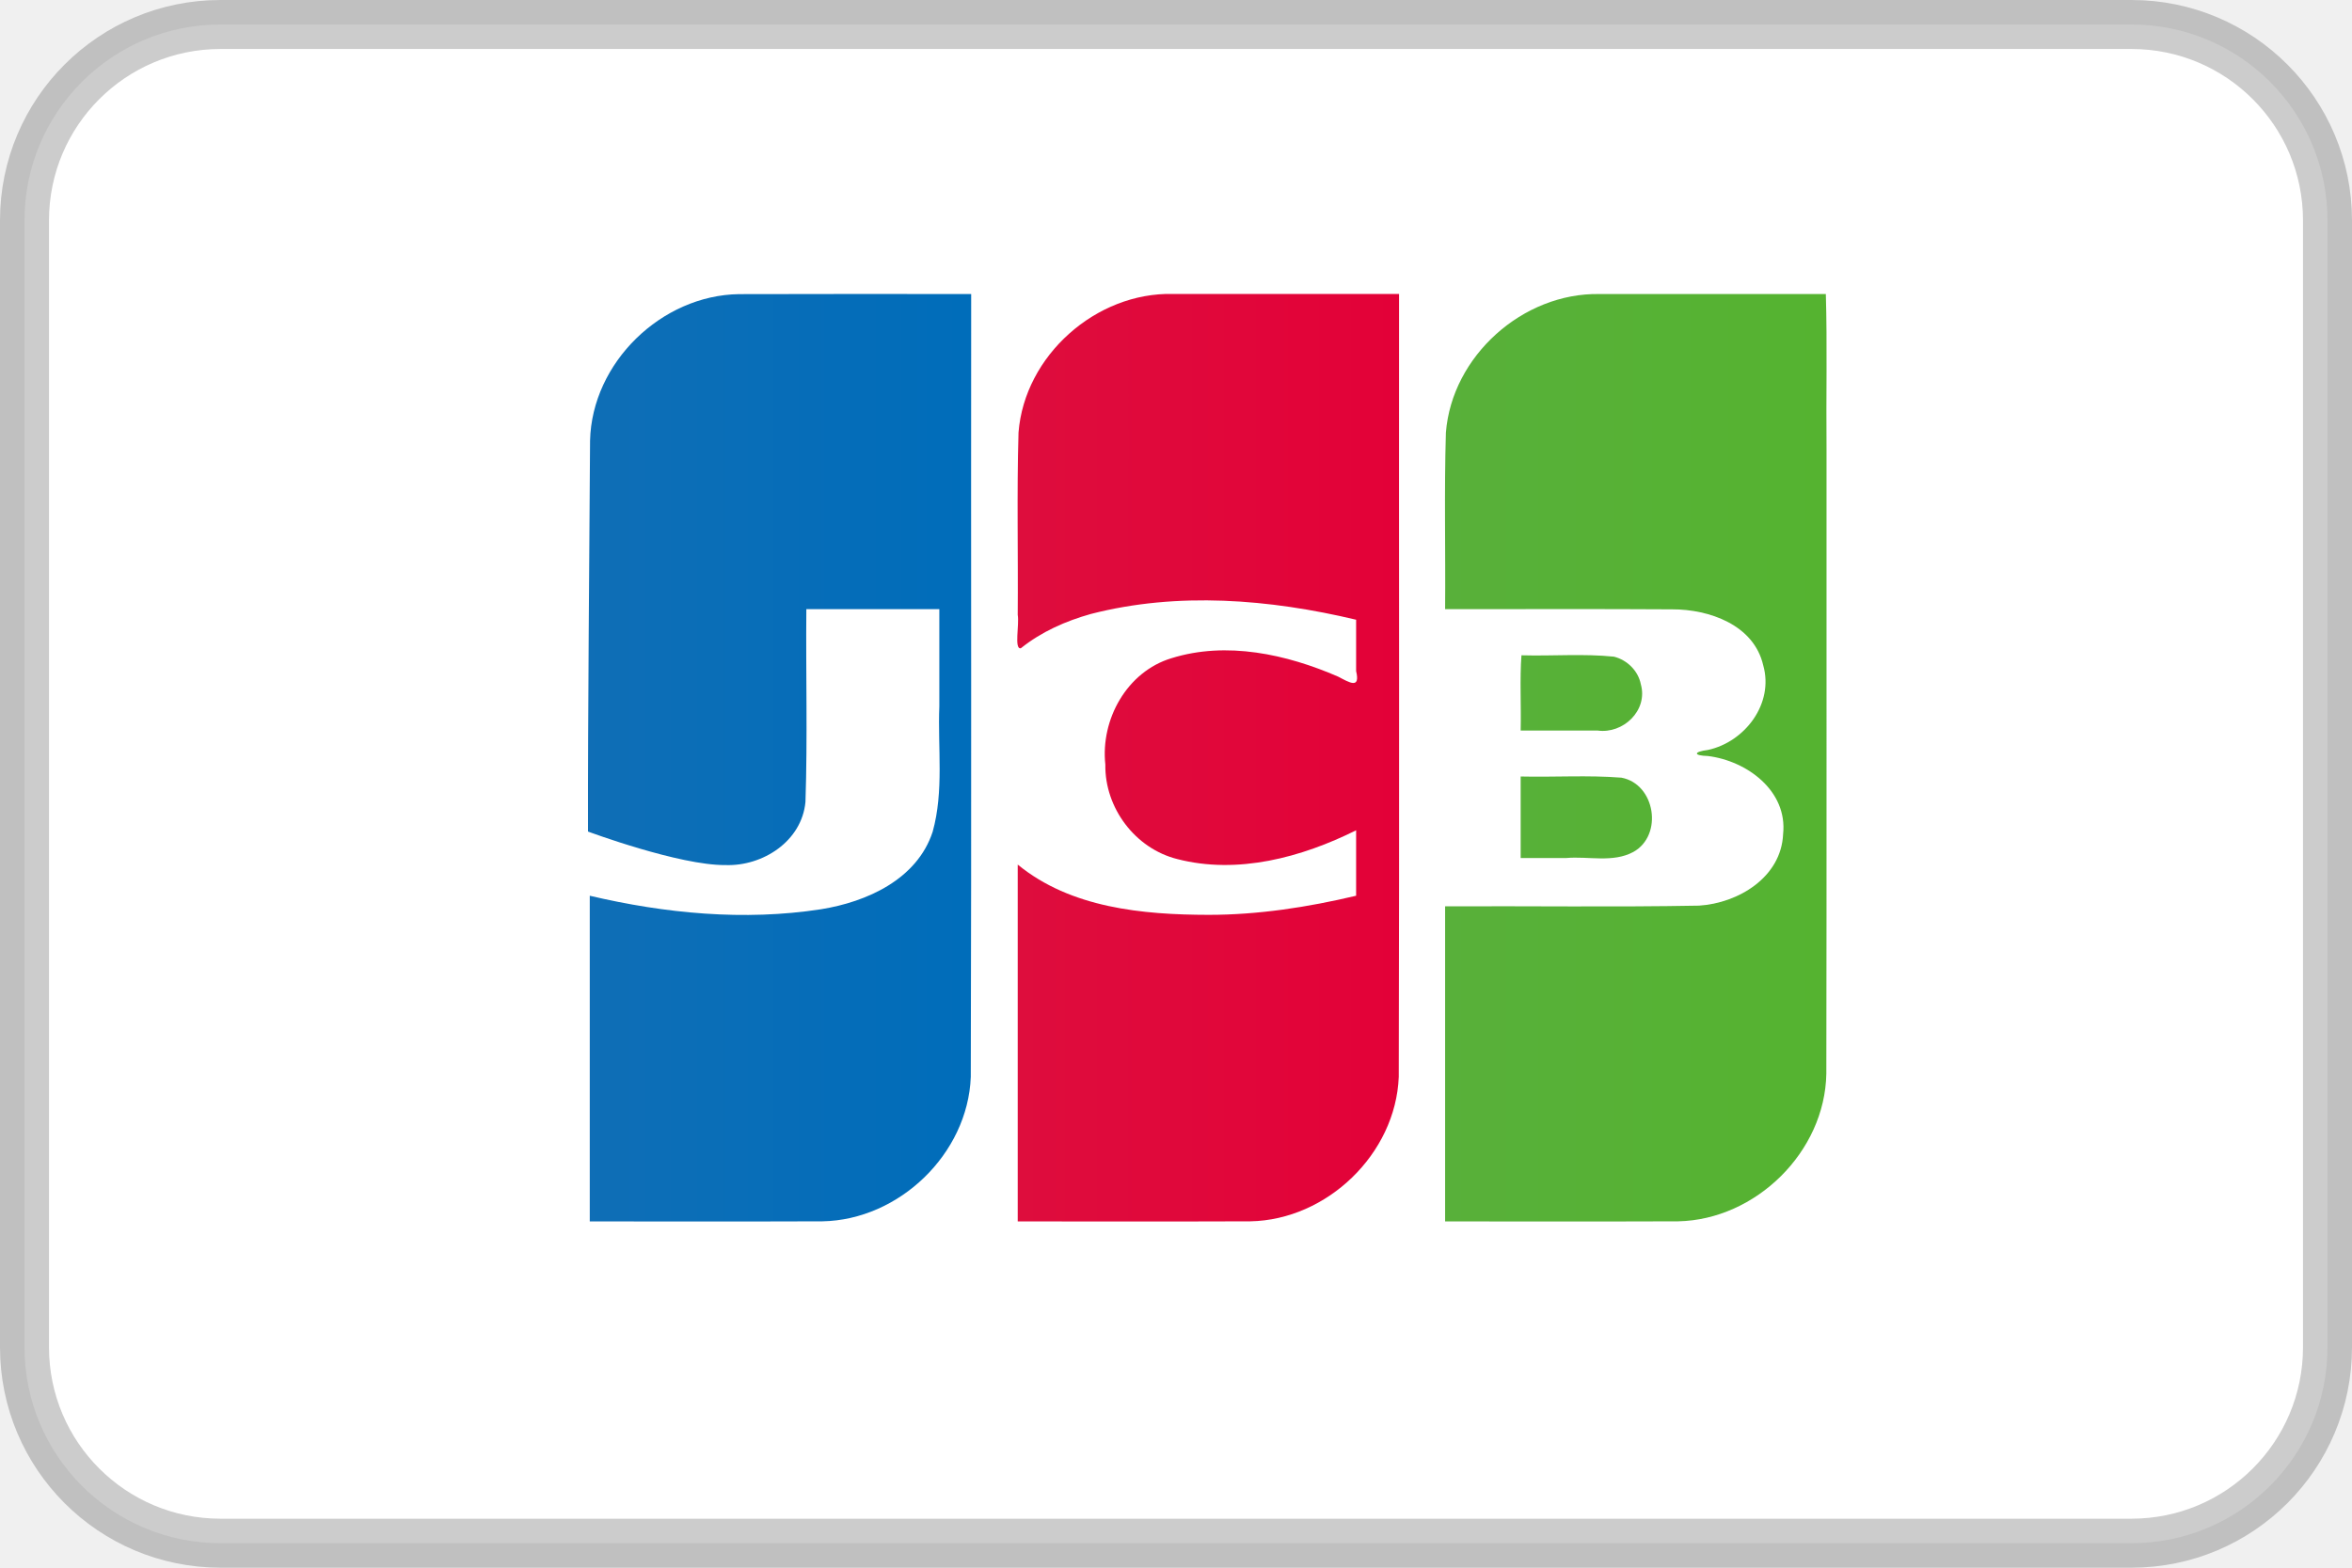
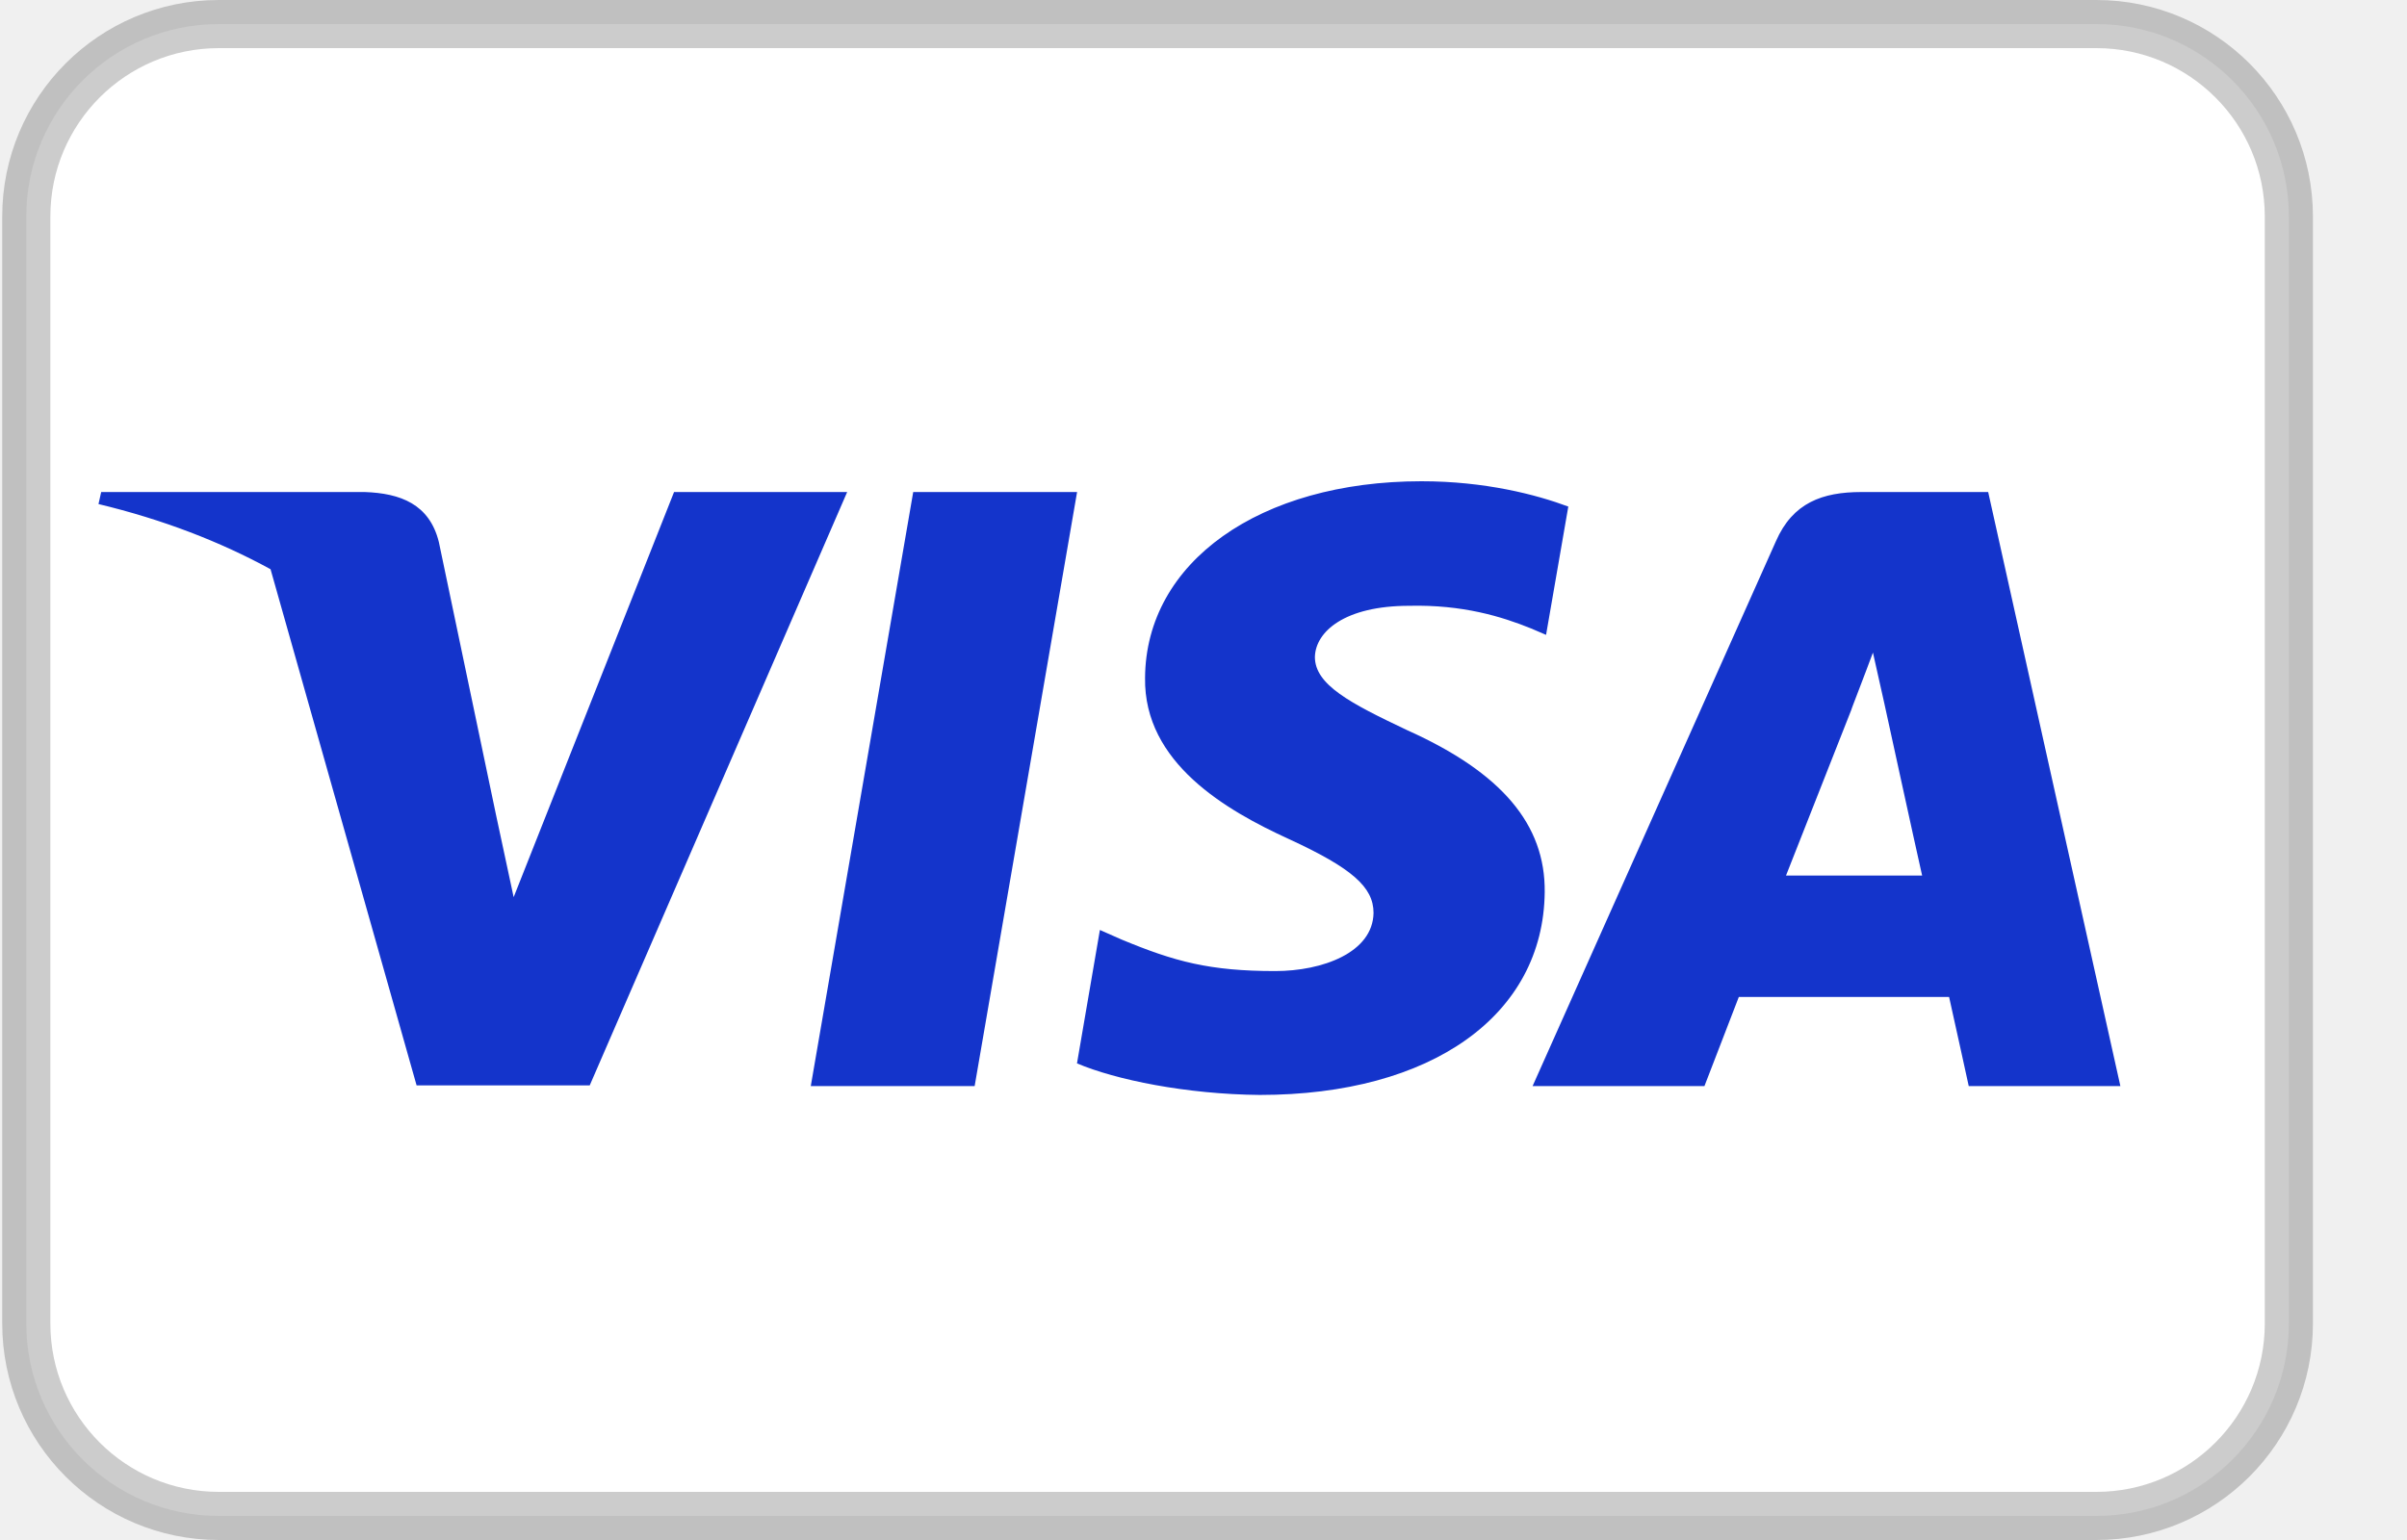
- <svg xmlns="http://www.w3.org/2000/svg" width="24" height="16" viewBox="0 0 24 16" fill="none">
-   <g id="icon/creditCard/Visa" clip-path="url(#clip0_2416_2027)">
-     <g id="319">
-       <g id="New-Icons">
-         <g id="Card-Brands">
-           <g id="Color">
-             <g id="Visa">
-               <path id="Container" d="M21.75 0.25H2.25C1.145 0.25 0.25 1.145 0.25 2.25V13.75C0.25 14.855 1.145 15.75 2.25 15.75H21.75C22.855 15.75 23.75 14.855 23.75 13.75V2.25C23.75 1.145 22.855 0.25 21.75 0.25Z" fill="white" stroke="black" stroke-opacity="0.2" stroke-width="0.5" />
-             </g>
+ <svg xmlns="http://www.w3.org/2000/svg" width="25" height="16" viewBox="0 0 25 16" fill="none">
+   <g id="319">
+     <g id="New-Icons">
+       <g id="Card-Brands">
+         <g id="Color">
+           <g id="Visa">
+             <path id="Container" d="M21.773 0.25H2.273C1.168 0.25 0.273 1.145 0.273 2.25V13.75C0.273 14.855 1.168 15.75 2.273 15.75H21.773C22.877 15.75 23.773 14.855 23.773 13.75V2.25C23.773 1.145 22.877 0.25 21.773 0.25Z" fill="white" stroke="black" stroke-opacity="0.2" stroke-width="0.5" />
+             <path id="Shape" d="M2.81 5.914C2.287 5.628 1.69 5.397 1.023 5.237L1.051 5.112H3.788C4.159 5.125 4.46 5.237 4.558 5.631L5.152 8.467L5.335 9.321L7.001 5.112H8.799L6.125 11.277H4.327L2.81 5.914ZM10.123 11.284H8.421L9.485 5.112H11.187L10.123 11.284ZM16.289 5.263L16.058 6.596L15.904 6.53C15.596 6.405 15.19 6.281 14.637 6.294C13.965 6.294 13.664 6.563 13.657 6.825C13.657 7.114 14.021 7.305 14.617 7.587C15.597 8.027 16.051 8.566 16.044 9.268C16.031 10.549 14.869 11.376 13.084 11.376C12.32 11.369 11.585 11.218 11.186 11.048L11.424 9.662L11.648 9.761C12.201 9.991 12.565 10.089 13.245 10.089C13.734 10.089 14.259 9.898 14.266 9.485C14.266 9.216 14.042 9.019 13.384 8.716C12.74 8.421 11.879 7.928 11.893 7.042C11.901 5.84 13.084 5 14.764 5C15.422 5 15.954 5.138 16.289 5.263ZM18.55 9.097H19.964C19.894 8.789 19.572 7.311 19.572 7.311L19.453 6.78C19.369 7.009 19.222 7.384 19.23 7.371C19.23 7.371 18.69 8.743 18.55 9.097ZM20.65 5.112L22.023 11.284H20.448C20.448 11.284 20.293 10.575 20.244 10.358H18.06C17.997 10.522 17.703 11.284 17.703 11.284H15.918L18.445 5.624C18.62 5.223 18.928 5.112 19.334 5.112H20.65Z" fill="#1434CB" />
          </g>
        </g>
      </g>
    </g>
-     <g id="JCB">
-       <path id="Vector" d="M15.517 7.925C15.86 7.933 16.204 7.91 16.545 7.937C16.891 8.001 16.974 8.524 16.667 8.695C16.458 8.808 16.209 8.737 15.982 8.757H15.517V7.925ZM16.743 6.983C16.819 7.252 16.561 7.493 16.302 7.456H15.517C15.523 7.202 15.507 6.928 15.525 6.688C15.84 6.697 16.157 6.67 16.469 6.702C16.604 6.736 16.716 6.846 16.743 6.983ZM18.631 3.001C18.646 3.513 18.633 4.053 18.638 4.577C18.637 6.704 18.64 8.831 18.636 10.959C18.622 11.756 17.916 12.449 17.124 12.465C16.331 12.468 15.539 12.466 14.746 12.466V9.25C15.61 9.246 16.474 9.259 17.337 9.243C17.737 9.218 18.176 8.954 18.195 8.513C18.242 8.071 17.825 7.765 17.428 7.716C17.276 7.712 17.28 7.672 17.428 7.654C17.806 7.572 18.103 7.181 17.992 6.79C17.897 6.378 17.442 6.218 17.063 6.219C16.291 6.214 15.518 6.218 14.746 6.217C14.751 5.616 14.736 5.015 14.754 4.415C14.816 3.632 15.54 2.987 16.32 3.001C17.091 3.001 17.861 3.001 18.631 3.001V3.001Z" fill="url(#paint0_linear_2416_2027)" />
-       <path id="Vector_2" d="M6.021 4.497C6.04 3.7 6.75 3.013 7.541 3.002C8.33 2.999 9.12 3.001 9.91 3.001C9.907 5.664 9.914 8.328 9.906 10.991C9.876 11.777 9.174 12.451 8.392 12.465C7.601 12.468 6.81 12.466 6.018 12.466V9.142C6.787 9.323 7.593 9.401 8.377 9.28C8.845 9.205 9.358 8.975 9.517 8.489C9.633 8.073 9.568 7.635 9.585 7.208V6.217H8.228C8.222 6.872 8.241 7.529 8.219 8.184C8.182 8.586 7.783 8.842 7.404 8.829C6.933 8.834 6 8.487 6 8.487C5.998 7.259 6.014 5.721 6.021 4.497V4.497Z" fill="url(#paint1_linear_2416_2027)" />
-       <path id="Vector_3" d="M10.417 6.616C10.346 6.632 10.403 6.373 10.385 6.275C10.39 5.655 10.375 5.035 10.393 4.415C10.454 3.629 11.184 2.982 11.968 3H14.276C14.274 5.664 14.28 8.327 14.273 10.991C14.242 11.777 13.54 12.451 12.758 12.465C11.967 12.468 11.176 12.466 10.385 12.466V8.824C10.925 9.267 11.659 9.336 12.333 9.337C12.84 9.337 13.345 9.259 13.838 9.142V8.474C13.282 8.751 12.629 8.927 12.014 8.768C11.584 8.661 11.272 8.246 11.279 7.803C11.229 7.342 11.5 6.855 11.953 6.718C12.515 6.542 13.128 6.677 13.655 6.906C13.768 6.965 13.883 7.038 13.838 6.849V6.325C12.956 6.115 12.018 6.038 11.132 6.266C10.875 6.338 10.626 6.448 10.417 6.616V6.616Z" fill="url(#paint2_linear_2416_2027)" />
-     </g>
  </g>
-   <defs>
-     <linearGradient id="paint0_linear_2416_2027" x1="14.719" y1="7.531" x2="18.613" y2="7.531" gradientUnits="userSpaceOnUse">
-       <stop stop-color="#58B03A" />
-       <stop offset="1" stop-color="#55B330" />
-     </linearGradient>
-     <linearGradient id="paint1_linear_2416_2027" x1="5.936" y1="7.824" x2="9.846" y2="7.824" gradientUnits="userSpaceOnUse">
-       <stop stop-color="#0F6EB6" />
-       <stop offset="1" stop-color="#006DBA" />
-     </linearGradient>
-     <linearGradient id="paint2_linear_2416_2027" x1="10.379" y1="7.623" x2="14.275" y2="7.623" gradientUnits="userSpaceOnUse">
-       <stop stop-color="#DE0D3D" />
-       <stop offset="1" stop-color="#E30138" />
-     </linearGradient>
-     <clipPath id="clip0_2416_2027">
-       <rect width="24" height="16" fill="white" />
-     </clipPath>
-   </defs>
</svg>
